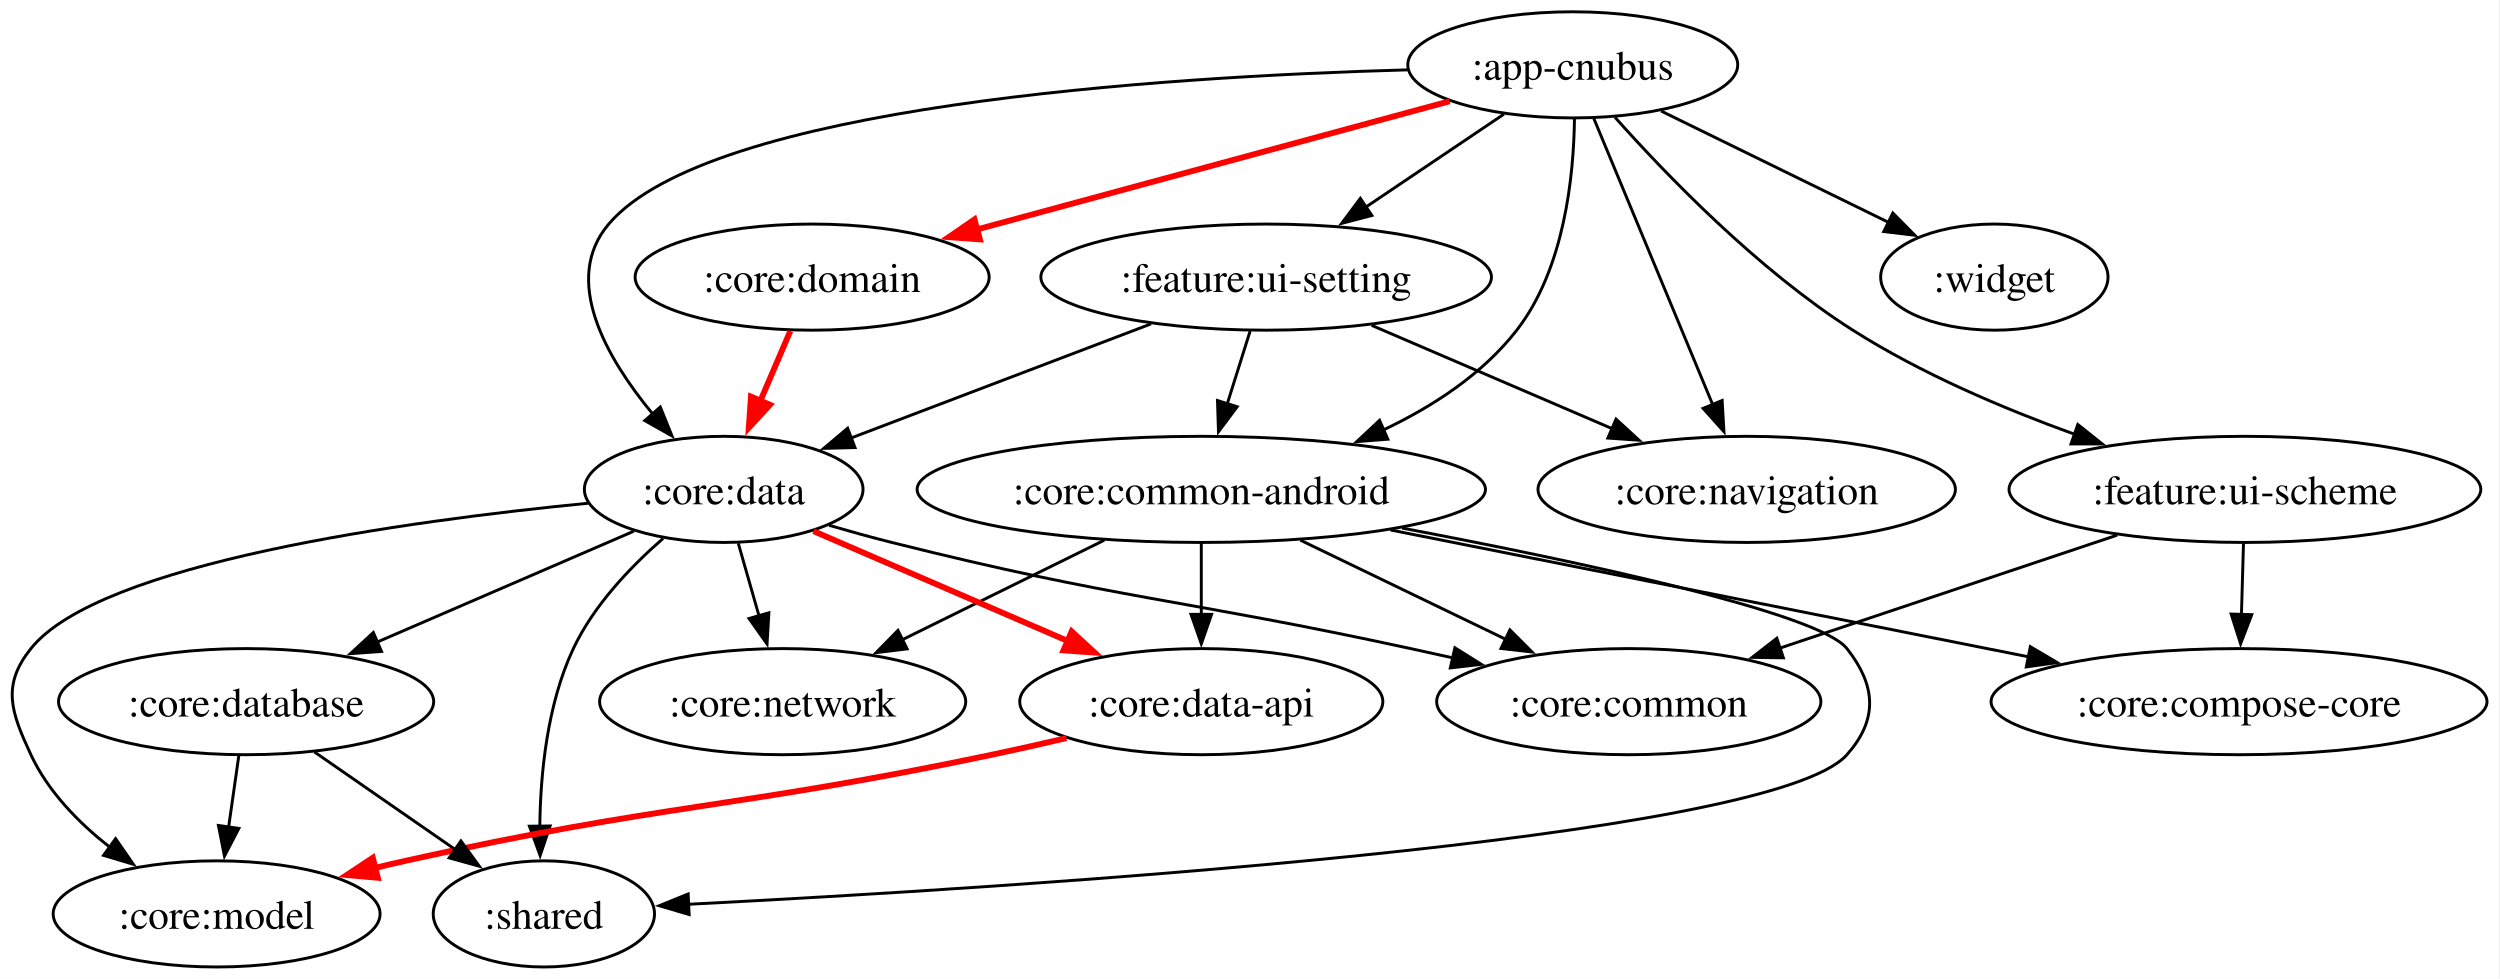
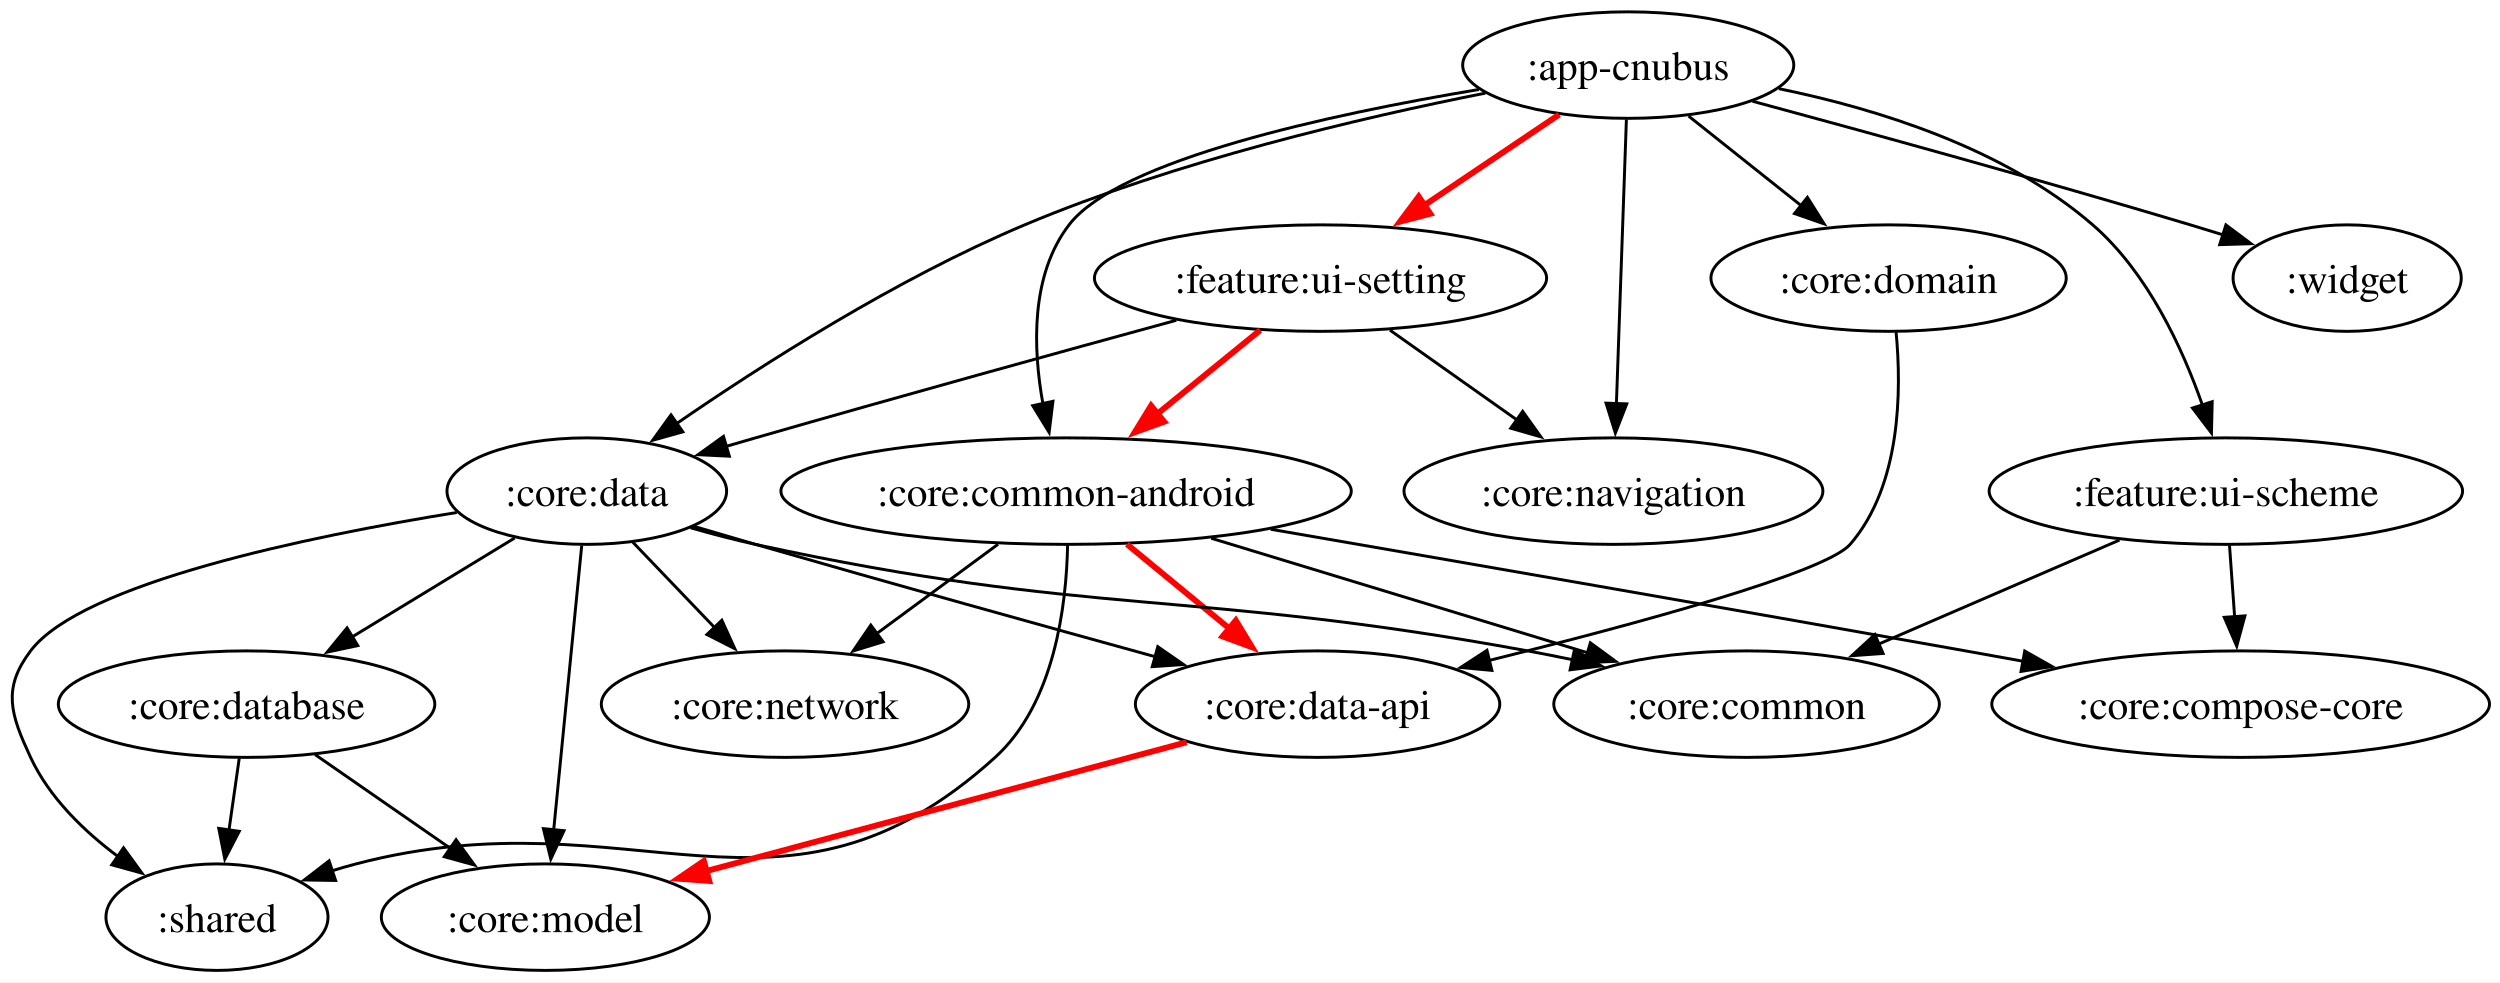
- <svg xmlns="http://www.w3.org/2000/svg" width="848pt" height="332pt" viewBox="0 0 848 332">
+ <svg xmlns="http://www.w3.org/2000/svg" width="845pt" height="332pt" viewBox="0 0 845 332">
  <g class="graph" transform="translate(4 328)">
-     <path fill="#fff" d="M-4 4v-332h847.59V4z" />
+     <path fill="#fff" d="M-4 4v-332h845.44V4z" />
    <g class="node">
-       <ellipse cx="529.48" cy="-306" fill="none" stroke="#000" rx="55.96" ry="18" />
-       <text xml:space="preserve" x="529.48" y="-300.95" font-family="Times,serif" font-size="14" text-anchor="middle">:app-cnubus</text>
+       <ellipse cx="546.34" cy="-306" fill="none" stroke="#000" rx="55.96" ry="18" />
+       <text xml:space="preserve" x="546.34" y="-300.95" font-family="Times,serif" font-size="14" text-anchor="middle">:app-cnubus</text>
    </g>
    <g class="node">
-       <ellipse cx="403.48" cy="-162" fill="none" stroke="#000" rx="96.39" ry="18" />
-       <text xml:space="preserve" x="403.48" y="-156.95" font-family="Times,serif" font-size="14" text-anchor="middle">:core:common-android</text>
+       <ellipse cx="356.34" cy="-162" fill="none" stroke="#000" rx="96.39" ry="18" />
+       <text xml:space="preserve" x="356.34" y="-156.95" font-family="Times,serif" font-size="14" text-anchor="middle">:core:common-android</text>
    </g>
    <g class="edge">
-       <path fill="none" stroke="#000" d="M530.06-287.76c-.24 19.4-3.39 50.93-19.58 71.76-11.53 14.84-28.32 25.82-45.19 33.81" />
-       <path stroke="#000" d="m466.76-179.02-10.56.82 7.75-7.23z" />
+       <path fill="none" stroke="#000" d="M495.86-297.75C445.8-289.4 374.19-273.97 357.34-252c-13.01 16.96-12.26 41.57-8.81 60.61" />
+       <path stroke="#000" d="m351.9-192.36-1.3 10.51-5.54-9.03z" />
    </g>
    <g class="node">
-       <ellipse cx="241.48" cy="-162" fill="none" stroke="#000" rx="47.26" ry="18" />
-       <text xml:space="preserve" x="241.48" y="-156.95" font-family="Times,serif" font-size="14" text-anchor="middle">:core:data</text>
+       <ellipse cx="194.34" cy="-162" fill="none" stroke="#000" rx="47.26" ry="18" />
+       <text xml:space="preserve" x="194.34" y="-156.95" font-family="Times,serif" font-size="14" text-anchor="middle">:core:data</text>
    </g>
    <g class="edge">
-       <path fill="none" stroke="#000" d="M473.54-304.31c-84.09 2.34-236.91 12.18-271.06 52.31-16.04 18.85-.87 45.34 14.99 64.51" />
-       <path stroke="#000" d="m219.97-189.95 3.97 9.82-9.23-5.2z" />
+       <path fill="none" stroke="#000" d="M498.08-296.53c-42.16 8.34-104.47 22.98-155.74 44.53-43.22 18.16-88.84 47.33-117.82 67.29" />
+       <path stroke="#000" d="m226.8-182.04-10.2 2.85 6.2-8.59z" />
    </g>
    <g class="node">
-       <ellipse cx="588.48" cy="-162" fill="none" stroke="#000" rx="70.8" ry="18" />
-       <text xml:space="preserve" x="588.48" y="-156.95" font-family="Times,serif" font-size="14" text-anchor="middle">:core:navigation</text>
+       <ellipse cx="541.34" cy="-162" fill="none" stroke="#000" rx="70.8" ry="18" />
+       <text xml:space="preserve" x="541.34" y="-156.95" font-family="Times,serif" font-size="14" text-anchor="middle">:core:navigation</text>
    </g>
    <g class="edge">
-       <path fill="none" stroke="#000" d="M536.6-287.87c10.01 24.09 28.36 68.27 40.34 97.1" />
-       <path stroke="#000" d="m580.15-192.16.61 10.57-7.07-7.89z" />
+       <path fill="none" stroke="#000" d="M545.72-287.59c-.84 23.98-2.37 67.45-3.38 96.17" />
+       <path stroke="#000" d="m545.84-191.49-3.85 9.87-3.14-10.12z" />
    </g>
    <g class="node">
-       <ellipse cx="271.48" cy="-234" fill="none" stroke="#000" rx="60.05" ry="18" />
-       <text xml:space="preserve" x="271.48" y="-228.95" font-family="Times,serif" font-size="14" text-anchor="middle">:core:domain</text>
+       <ellipse cx="634.34" cy="-234" fill="none" stroke="#000" rx="60.05" ry="18" />
+       <text xml:space="preserve" x="634.34" y="-228.95" font-family="Times,serif" font-size="14" text-anchor="middle">:core:domain</text>
    </g>
    <g class="edge">
-       <path fill="none" stroke="red" stroke-width="2" d="M487.74-293.68c-44.06 11.96-113.68 30.85-161.98 43.95" />
-       <path fill="red" stroke="red" stroke-width="2" d="m328.37-246.81-10.56-.76 8.73-5.99z" />
+       <path fill="none" stroke="#000" d="M566.75-288.76c11.35 9.03 25.69 20.43 38.23 30.41" />
+       <path stroke="#000" d="m606.9-261.3 5.65 8.97-10.01-3.49z" />
    </g>
    <g class="node">
-       <ellipse cx="757.48" cy="-162" fill="none" stroke="#000" rx="80.01" ry="18" />
-       <text xml:space="preserve" x="757.48" y="-156.95" font-family="Times,serif" font-size="14" text-anchor="middle">:feature:ui-scheme</text>
+       <ellipse cx="748.34" cy="-162" fill="none" stroke="#000" rx="80.01" ry="18" />
+       <text xml:space="preserve" x="748.34" y="-156.95" font-family="Times,serif" font-size="14" text-anchor="middle">:feature:ui-scheme</text>
    </g>
    <g class="edge">
-       <path fill="none" stroke="#000" d="M543.77-288.25c17.4 19.54 48.47 51.77 80.71 72.25 23.11 14.68 50.95 26.54 75.17 35.29" />
-       <path stroke="#000" d="m700.79-184.02 8.28 6.6h-10.59z" />
+       <path fill="none" stroke="#000" d="M597.26-298.02c33.42 6.84 76.29 20.21 106.08 46.02 18.48 16.02 30.27 41.46 37.12 61.05" />
+       <path stroke="#000" d="m743.72-192.24-.25 10.59-6.41-8.44z" />
    </g>
    <g class="node">
-       <ellipse cx="425.48" cy="-234" fill="none" stroke="#000" rx="76.43" ry="18" />
-       <text xml:space="preserve" x="425.48" y="-228.95" font-family="Times,serif" font-size="14" text-anchor="middle">:feature:ui-setting</text>
+       <ellipse cx="442.34" cy="-234" fill="none" stroke="#000" rx="76.43" ry="18" />
+       <text xml:space="preserve" x="442.34" y="-228.95" font-family="Times,serif" font-size="14" text-anchor="middle">:feature:ui-setting</text>
    </g>
    <g class="edge">
-       <path fill="none" stroke="#000" d="M506.14-289.29c-13.88 9.35-31.74 21.36-47.11 31.71" />
-       <path stroke="#000" d="m461.33-254.91-10.25 2.68 6.35-8.49z" />
+       <path fill="none" stroke="red" stroke-width="2" d="M523-289.29c-13.89 9.35-31.74 21.36-47.12 31.71" />
+       <path fill="red" stroke="red" stroke-width="2" d="m479.44-255.76-10.25 2.68 6.34-8.48z" />
    </g>
    <g class="node">
-       <ellipse cx="672.48" cy="-234" fill="none" stroke="#000" rx="38.56" ry="18" />
-       <text xml:space="preserve" x="672.48" y="-228.95" font-family="Times,serif" font-size="14" text-anchor="middle">:widget</text>
+       <ellipse cx="789.34" cy="-234" fill="none" stroke="#000" rx="38.56" ry="18" />
+       <text xml:space="preserve" x="789.34" y="-228.95" font-family="Times,serif" font-size="14" text-anchor="middle">:widget</text>
    </g>
    <g class="edge">
-       <path fill="none" stroke="#000" d="M559.46-290.33c22.54 11.04 53.52 26.2 77.34 37.86" />
-       <path stroke="#000" d="m638.05-255.75 7.44 7.54-10.52-1.25z" />
+       <path fill="none" stroke="#000" d="M588.35-293.78c38.59 10.43 97.3 26.59 147.99 41.78 3.67 1.1 7.48 2.27 11.29 3.46" />
+       <path stroke="#000" d="m748.36-251.98 8.49 6.35-10.59.32z" />
    </g>
    <g class="node">
-       <ellipse cx="548.48" cy="-90" fill="none" stroke="#000" rx="65.17" ry="18" />
-       <text xml:space="preserve" x="548.48" y="-84.95" font-family="Times,serif" font-size="14" text-anchor="middle">:core:common</text>
+       <ellipse cx="586.34" cy="-90" fill="none" stroke="#000" rx="65.17" ry="18" />
+       <text xml:space="preserve" x="586.34" y="-84.95" font-family="Times,serif" font-size="14" text-anchor="middle">:core:common</text>
    </g>
    <g class="edge">
-       <path fill="none" stroke="#000" d="M437.11-144.76c20.8 10.04 47.66 23 69.79 33.69" />
-       <path stroke="#000" d="m508.17-114.35 7.49 7.5-10.53-1.19z" />
+       <path fill="none" stroke="#000" d="M405.39-146.07c37.35 11.37 88.7 27 127.17 38.7" />
+       <path stroke="#000" d="m533.55-110.72 8.54 6.26-10.58.43z" />
    </g>
    <g class="node">
-       <ellipse cx="755.48" cy="-90" fill="none" stroke="#000" rx="84.11" ry="18" />
-       <text xml:space="preserve" x="755.48" y="-84.95" font-family="Times,serif" font-size="14" text-anchor="middle">:core:compose-core</text>
+       <ellipse cx="753.34" cy="-90" fill="none" stroke="#000" rx="84.11" ry="18" />
+       <text xml:space="preserve" x="753.34" y="-84.95" font-family="Times,serif" font-size="14" text-anchor="middle">:core:compose-core</text>
    </g>
    <g class="edge">
-       <path fill="none" stroke="#000" d="M467.63-148.24c61.18 12.16 153.13 30.45 216.56 43.06" />
-       <path stroke="#000" d="m684.69-108.65 9.12 5.39-10.49 1.48z" />
+       <path fill="none" stroke="#000" d="M425.49-149.11c61.63 10.64 154.29 26.72 234.85 41.11 6.36 1.14 12.97 2.33 19.6 3.53" />
+       <path stroke="#000" d="m680.36-107.95 9.22 5.22-10.47 1.66z" />
    </g>
    <g class="node">
-       <ellipse cx="180.48" cy="-18" fill="none" stroke="#000" rx="37.53" ry="18" />
-       <text xml:space="preserve" x="180.48" y="-12.95" font-family="Times,serif" font-size="14" text-anchor="middle">:shared</text>
+       <ellipse cx="69.34" cy="-18" fill="none" stroke="#000" rx="37.53" ry="18" />
+       <text xml:space="preserve" x="69.34" y="-12.95" font-family="Times,serif" font-size="14" text-anchor="middle">:shared</text>
    </g>
    <g class="edge">
-       <path fill="none" stroke="#000" d="M471.57-148.88c60.69 11.5 141.39 28.78 150.91 40.88 9.9 12.57 10.62 24.03 0 36-25.76 29.04-283.37 45.14-393.01 50.73" />
-       <path stroke="#000" d="m229.76-17.78-10.16-3 9.82-3.99z" />
+       <path fill="none" stroke="#000" d="M356.85-143.8c-.39 20.28-4.36 53.53-24.51 71.8-72.12 65.36-121.85 11.35-216 36-2.72.71-5.5 1.52-8.29 2.38" />
+       <path stroke="#000" d="m109.44-30.4-10.6-.17 8.39-6.47z" />
    </g>
    <g class="node">
-       <ellipse cx="403.48" cy="-90" fill="none" stroke="#000" rx="61.59" ry="18" />
-       <text xml:space="preserve" x="403.48" y="-84.95" font-family="Times,serif" font-size="14" text-anchor="middle">:core:data-api</text>
+       <ellipse cx="441.34" cy="-90" fill="none" stroke="#000" rx="61.59" ry="18" />
+       <text xml:space="preserve" x="441.34" y="-84.95" font-family="Times,serif" font-size="14" text-anchor="middle">:core:data-api</text>
    </g>
    <g class="edge">
-       <path fill="none" stroke="#000" d="M403.48-143.7v24.16" />
-       <path stroke="#000" d="m406.98-119.62-3.5 10-3.5-10z" />
+       <path fill="none" stroke="red" stroke-width="2" d="M376.91-144.05c10.81 8.89 24.22 19.94 36 29.64" />
+       <path fill="red" stroke="red" stroke-width="2" d="m413.7-118.29 5.5 9.06-9.95-3.66z" />
    </g>
    <g class="node">
-       <ellipse cx="261.48" cy="-90" fill="none" stroke="#000" rx="62.1" ry="18" />
-       <text xml:space="preserve" x="261.48" y="-84.95" font-family="Times,serif" font-size="14" text-anchor="middle">:core:network</text>
+       <ellipse cx="261.34" cy="-90" fill="none" stroke="#000" rx="62.1" ry="18" />
+       <text xml:space="preserve" x="261.34" y="-84.95" font-family="Times,serif" font-size="14" text-anchor="middle">:core:network</text>
    </g>
    <g class="edge">
-       <path fill="none" stroke="#000" d="M370.55-144.76c-20.42 10.06-46.8 23.07-68.51 33.76" />
-       <path stroke="#000" d="m303.69-107.9-10.52 1.28 7.42-7.56z" />
+       <path fill="none" stroke="#000" d="M333.34-144.05c-12.4 9.13-27.88 20.54-41.3 30.42" />
+       <path stroke="#000" d="m294.49-111.08-10.13 3.11 5.97-8.75z" />
    </g>
    <g class="edge">
-       <path fill="none" stroke="#000" d="M277.23-149.81c7.01 2.04 14.34 4.08 21.25 5.81 77.44 19.43 97.98 19.06 176 36 4.64 1.01 9.44 2.07 14.25 3.14" />
-       <path stroke="#000" d="m489.5-108.27 8.98 5.61-10.53 1.22z" />
+       <path fill="none" stroke="#000" d="M229.39-149.63c7.2 2.08 14.78 4.08 21.95 5.63 114.44 24.81 145.82 14.87 261 36 4.94.91 10.06 1.92 15.18 2.99" />
+       <path stroke="#000" d="m528.18-108.45 9.04 5.53-10.52 1.32z" />
    </g>
    <g class="edge">
-       <path fill="none" stroke="#000" d="M220.93-145.37c-10.95 9.53-23.55 22.69-30.45 37.37-8.85 18.84-11.18 42.32-11.38 60.43" />
-       <path stroke="#000" d="m182.59-47.83-3.38 10.04-3.62-9.96z" />
+       <path fill="none" stroke="#000" d="M150.39-154.78C100.48-146.72 23.68-130.91 6.34-108c-9.66 12.76-6.76 21.49 0 36 6.33 13.6 18.05 24.95 29.69 33.62" />
+       <path stroke="#000" d="m37.76-41.44 6.23 8.57-10.21-2.81z" />
    </g>
    <g class="edge">
-       <path fill="none" stroke="red" stroke-width="2" d="M271.95-147.83c24.79 10.71 60.09 25.96 87.88 37.97" />
-       <path fill="red" stroke="red" stroke-width="2" d="m359.51-113.81 7.79 7.17-10.57-.75z" />
+       <path fill="none" stroke="#000" d="M230.49-150.11c6.91 2.05 14.1 4.16 20.85 6.11 45.51 13.14 97.32 27.55 135.33 38.03" />
+       <path stroke="#000" d="m387.33-109.42 8.71 6.03-10.57.72z" />
    </g>
    <g class="edge">
-       <path fill="none" stroke="#000" d="M246.43-143.7c2.13 7.46 4.67 16.38 7.06 24.73" />
-       <path stroke="#000" d="m256.8-120.14-.62 10.58-6.11-8.65z" />
+       <path fill="none" stroke="#000" d="M209.87-144.76c8.26 8.62 18.57 19.4 27.8 29.03" />
+       <path stroke="#000" d="m239.98-118.37 4.39 9.64-9.44-4.8z" />
    </g>
    <g class="node">
-       <ellipse cx="69.48" cy="-18" fill="none" stroke="#000" rx="55.45" ry="18" />
-       <text xml:space="preserve" x="69.48" y="-12.95" font-family="Times,serif" font-size="14" text-anchor="middle">:core:model</text>
+       <ellipse cx="180.34" cy="-18" fill="none" stroke="#000" rx="55.45" ry="18" />
+       <text xml:space="preserve" x="180.34" y="-12.95" font-family="Times,serif" font-size="14" text-anchor="middle">:core:model</text>
    </g>
    <g class="edge">
-       <path fill="none" stroke="#000" d="M195.54-157.31C133.97-151.3 29.69-137.03 6.48-108c-9.99 12.5-6.75 21.49 0 36 5.79 12.43 16.08 22.98 26.69 31.32" />
-       <path stroke="#000" d="m35.21-43.52 6.04 8.7-10.15-3.04z" />
+       <path fill="none" stroke="#000" d="M192.62-143.59c-2.37 23.98-6.65 67.45-9.48 96.17" />
+       <path stroke="#000" d="m186.64-47.23-4.47 9.61-2.5-10.29z" />
    </g>
    <g class="node">
-       <ellipse cx="79.48" cy="-90" fill="none" stroke="#000" rx="63.63" ry="18" />
-       <text xml:space="preserve" x="79.48" y="-84.95" font-family="Times,serif" font-size="14" text-anchor="middle">:core:database</text>
+       <ellipse cx="79.34" cy="-90" fill="none" stroke="#000" rx="63.63" ry="18" />
+       <text xml:space="preserve" x="79.34" y="-84.95" font-family="Times,serif" font-size="14" text-anchor="middle">:core:database</text>
    </g>
    <g class="edge">
-       <path fill="none" stroke="#000" d="M211.01-147.83c-24.62 10.64-59.62 25.76-87.33 37.73" />
-       <path stroke="#000" d="m125.41-107.03-10.56.75 7.79-7.18z" />
+       <path fill="none" stroke="#000" d="m169.95-146.15-55.13 33.55" />
+       <path stroke="#000" d="m116.94-109.79-10.36 2.21 6.72-8.19z" />
    </g>
    <g class="edge">
-       <path fill="none" stroke="red" stroke-width="2" d="M264.07-215.7c-3.24 7.55-7.11 16.58-10.73 25.02" />
-       <path fill="red" stroke="red" stroke-width="2" d="m257.16-190.7-7.16 7.81.73-10.57z" />
+       <path fill="none" stroke="#000" d="M636.88-215.7c1.88 19.75 1.65 51.89-15.54 71.7-8.29 9.55-72.73 27.01-122.17 39.27" />
+       <path stroke="#000" d="m500.26-101.39-10.55-1.01 8.88-5.79z" />
    </g>
    <g class="edge">
-       <path fill="none" stroke="#000" d="M714.18-146.5c-33.38 11.18-79.61 26.67-114.76 38.44" />
-       <path stroke="#000" d="m600.92-104.87-10.59-.15 8.37-6.49z" />
+       <path fill="none" stroke="#000" d="M712.38-145.46c-23.98 10.36-55.68 24.06-81.29 35.12" />
+       <path stroke="#000" d="m632.48-107.13-10.57.76 7.8-7.18z" />
    </g>
    <g class="edge">
-       <path fill="none" stroke="#000" d="M756.99-143.7c-.21 7.29-.46 15.97-.69 24.16" />
-       <path stroke="#000" d="m759.8-119.51-3.79 9.89-3.21-10.09z" />
+       <path fill="none" stroke="#000" d="M749.57-143.7c.52 7.29 1.14 15.97 1.73 24.16" />
+       <path stroke="#000" d="m754.78-119.84-2.77 10.23-4.21-9.73z" />
    </g>
    <g class="edge">
-       <path fill="none" stroke="#000" d="M420.04-215.7c-2.34 7.46-5.14 16.38-7.77 24.73" />
-       <path stroke="#000" d="m415.65-190.04-6.34 8.49-.34-10.59z" />
+       <path fill="none" stroke="red" stroke-width="2" d="M421.95-216.41c-10.76 8.76-24.17 19.68-36.06 29.35" />
+       <path fill="red" stroke="red" stroke-width="2" d="m389.48-185.47-9.96 3.6 5.54-9.02z" />
    </g>
    <g class="edge">
-       <path fill="none" stroke="#000" d="M386.46-218.15c-29.91 11.38-71.16 27.07-102.02 38.81" />
-       <path stroke="#000" d="m286.01-176.19-10.6.28 8.11-6.83z" />
+       <path fill="none" stroke="#000" d="M393.59-219.75c-38.64 10.57-93.97 25.85-142.25 39.75-3.27.94-6.64 1.92-10.04 2.91" />
+       <path stroke="#000" d="m242.52-173.8-10.58-.52 8.6-6.19z" />
    </g>
    <g class="edge">
-       <path fill="none" stroke="#000" d="M461.25-217.64c24.05 10.33 55.96 24.03 81.8 35.13" />
-       <path stroke="#000" d="m544.16-185.84 7.8 7.16-10.57-.73z" />
+       <path fill="none" stroke="#000" d="M465.8-216.41c12.82 9.07 28.9 20.44 42.93 30.35" />
+       <path stroke="#000" d="m510.66-188.97 6.15 8.63-10.19-2.92z" />
    </g>
    <g class="edge">
-       <path fill="none" stroke="red" stroke-width="2" d="M357.73-77.65c-8.38 1.97-17.06 3.93-25.25 5.65-87.96 18.47-111.27 16.45-199 36-3.82.85-7.75 1.78-11.7 2.74" />
-       <path fill="red" stroke="red" stroke-width="2" d="m124.16-30.25-10.55-.95 8.84-5.84z" />
+       <path fill="none" stroke="red" stroke-width="2" d="M397.06-77.13c-45.34 12.16-115.8 31.06-163.99 43.99" />
+       <path fill="red" stroke="red" stroke-width="2" d="m235.72-30.23-10.56-.79 8.75-5.97z" />
    </g>
    <g class="edge">
-       <path fill="none" stroke="#000" d="M102.65-72.94c14.28 9.89 32.72 22.68 48.08 33.32" />
-       <path stroke="#000" d="m152.35-42.76 6.22 8.58L148.36-37z" />
+       <path fill="none" stroke="#000" d="M76.86-71.7c-1.05 7.38-2.31 16.18-3.49 24.45" />
+       <path stroke="#000" d="m76.87-47.01-4.88 9.41L69.94-48z" />
    </g>
    <g class="edge">
-       <path fill="none" stroke="#000" d="M77.01-71.7c-1.05 7.38-2.31 16.18-3.49 24.45" />
-       <path stroke="#000" d="m77.02-47.01-4.88 9.41L70.09-48z" />
+       <path fill="none" stroke="#000" d="m102.51-72.94 45.76 31.72" />
+       <path stroke="#000" d="m150.15-44.18 6.23 8.57-10.22-2.82z" />
    </g>
  </g>
</svg>
